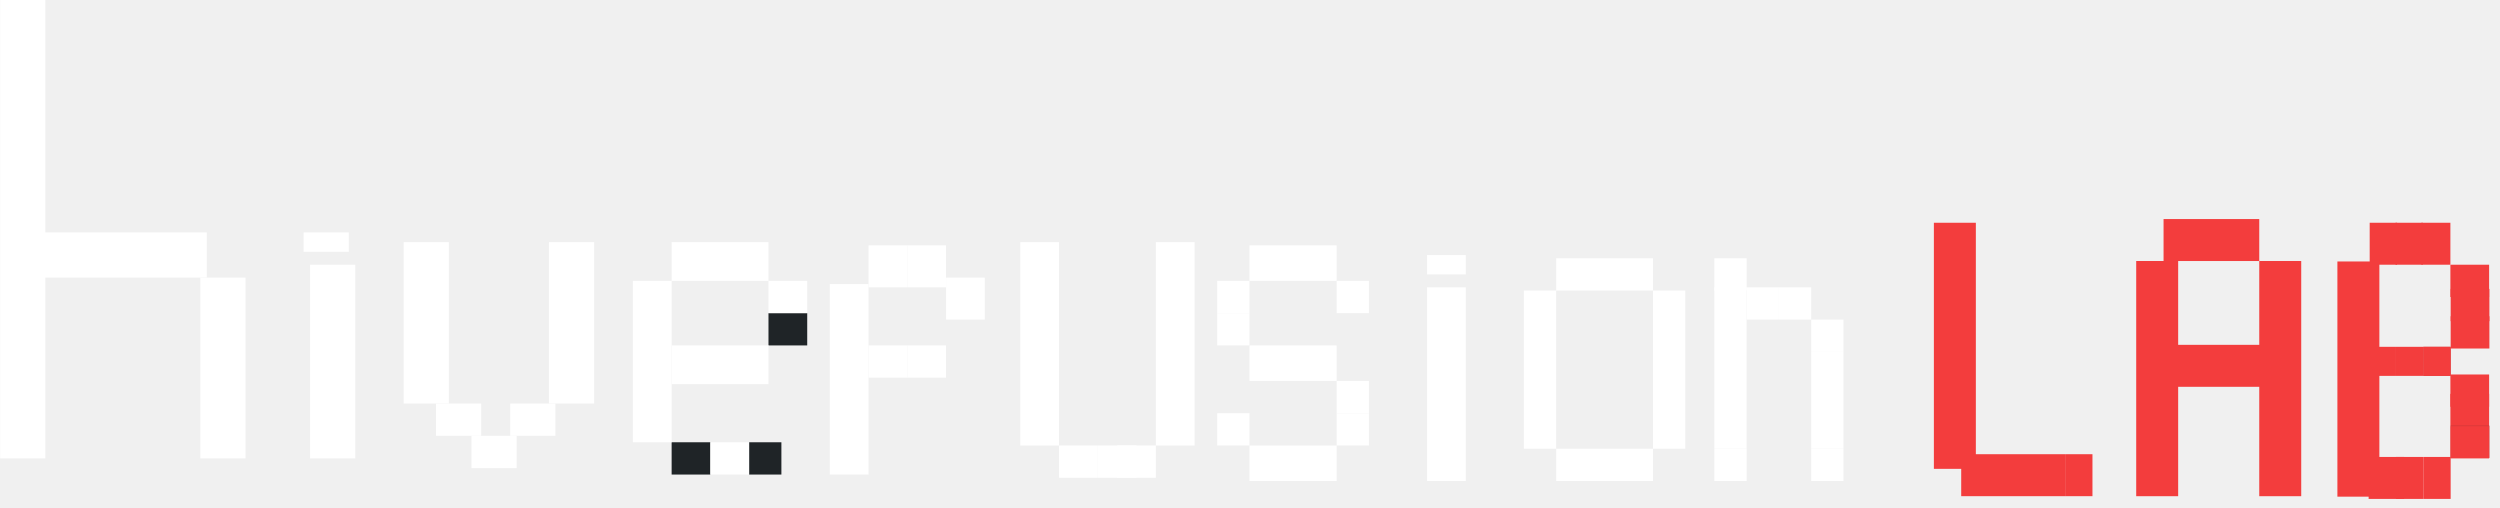
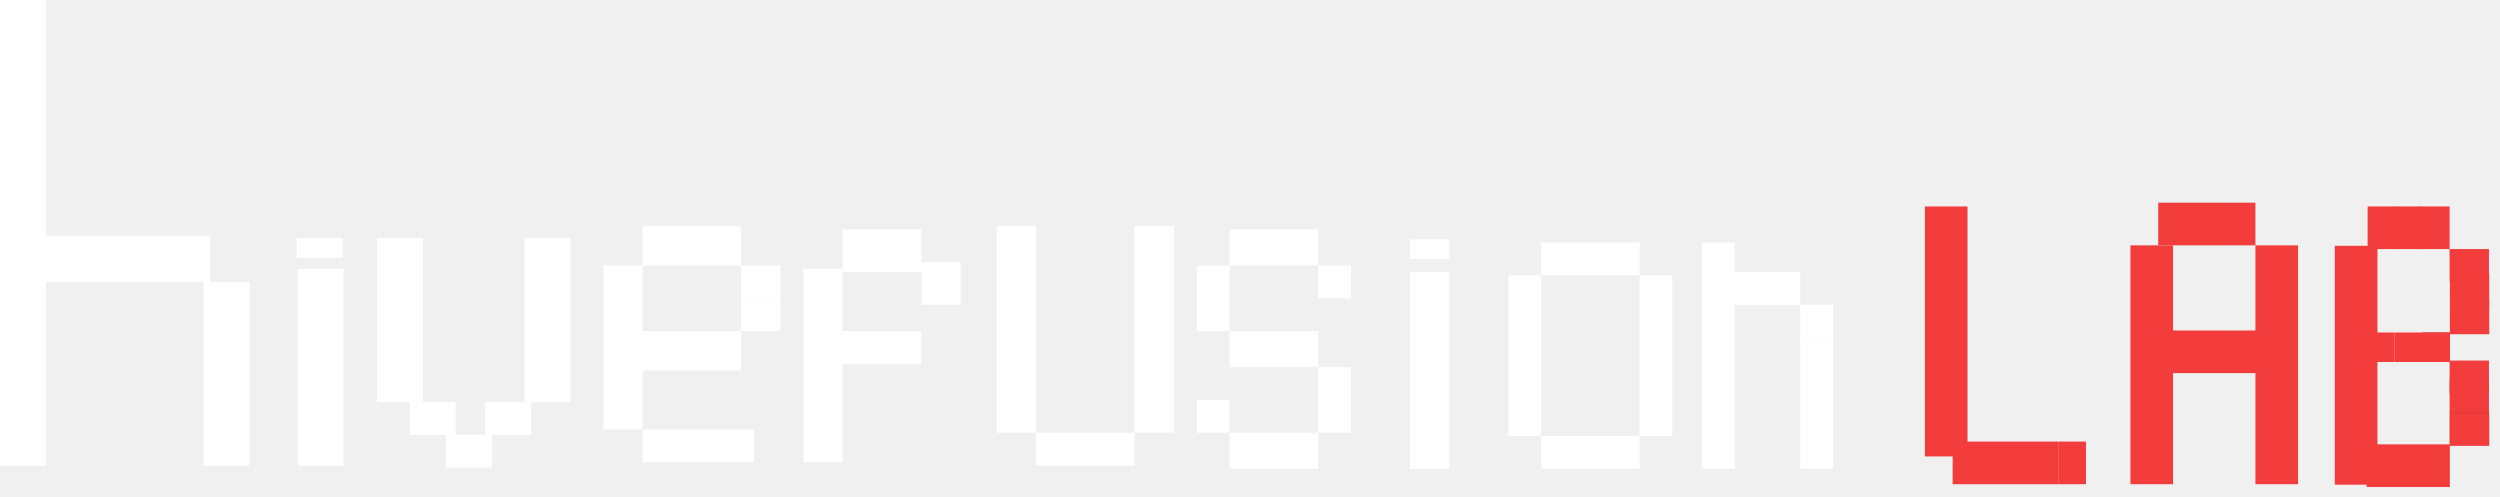
- <svg xmlns="http://www.w3.org/2000/svg" width="128" height="26" viewBox="0 0 128 26" fill="none">
-   <line x1="1.165" y1="23.471" x2="1.165" y2="7.24792e-05" stroke="white" stroke-width="2.314" />
-   <line x1="1" y1="13.057" x2="10.587" y2="13.057" stroke="white" stroke-width="2.314" />
-   <line x1="11.413" y1="23.47" x2="11.413" y2="14.214" stroke="white" stroke-width="2.314" />
-   <line x1="17.033" y1="13.553" x2="17.033" y2="23.47" stroke="white" stroke-width="2.314" />
-   <line x1="16.702" y1="12.892" x2="16.702" y2="11.9" stroke="white" stroke-width="2.314" />
-   <line x1="74.056" y1="14.71" x2="74.056" y2="24.628" stroke="white" stroke-width="1.983" />
-   <line x1="74.056" y1="14.049" x2="74.056" y2="13.058" stroke="white" stroke-width="1.983" />
-   <line x1="40.338" y1="17.686" x2="40.338" y2="16.033" stroke="#1F2427" stroke-width="1.983" />
-   <line x1="35.379" y1="24.297" x2="35.379" y2="22.644" stroke="#1F2427" stroke-width="1.983" />
-   <line y1="-0.826" x2="1.653" y2="-0.826" transform="matrix(1 0 0 -1 38.3545 22.6445)" stroke="#1F2427" stroke-width="1.653" />
-   <line x1="23.479" y1="22.314" x2="23.479" y2="20.661" stroke="white" stroke-width="2.314" />
-   <line x1="27.28" y1="22.314" x2="27.28" y2="20.661" stroke="white" stroke-width="2.314" />
-   <line x1="25.297" y1="23.967" x2="25.297" y2="22.314" stroke="white" stroke-width="2.314" />
-   <line x1="29.264" y1="20.661" x2="29.264" y2="12.396" stroke="white" stroke-width="2.314" />
-   <line y1="-1.157" x2="8.264" y2="-1.157" transform="matrix(0 -1 -1 0 20.6689 20.6606)" stroke="white" stroke-width="2.314" />
-   <line x1="55.214" y1="24.462" x2="55.214" y2="22.809" stroke="white" stroke-width="1.983" />
-   <line x1="57.197" y1="24.462" x2="57.197" y2="22.809" stroke="white" stroke-width="1.983" />
-   <line x1="58.189" y1="24.462" x2="58.189" y2="22.809" stroke="white" stroke-width="1.983" />
-   <line y1="-0.992" x2="10.413" y2="-0.992" transform="matrix(0 -1 -1 0 52.2385 22.8096)" stroke="white" stroke-width="1.983" />
-   <line y1="-0.992" x2="10.413" y2="-0.992" transform="matrix(0 -1 -1 0 59.1804 22.8096)" stroke="white" stroke-width="1.983" />
-   <line x1="45.462" y1="14.71" x2="45.462" y2="12.561" stroke="white" stroke-width="1.983" />
-   <line x1="47.445" y1="14.71" x2="47.445" y2="12.561" stroke="white" stroke-width="1.983" />
-   <line x1="49.429" y1="16.363" x2="49.429" y2="14.214" stroke="white" stroke-width="1.983" />
-   <line x1="45.462" y1="19.338" x2="45.462" y2="17.685" stroke="white" stroke-width="1.983" />
-   <line x1="47.445" y1="19.338" x2="47.445" y2="17.685" stroke="white" stroke-width="1.983" />
-   <line x1="43.478" y1="14.545" x2="43.478" y2="24.297" stroke="white" stroke-width="1.983" />
-   <line x1="40.338" y1="16.033" x2="40.338" y2="14.38" stroke="white" stroke-width="1.983" />
-   <line x1="37.363" y1="24.297" x2="37.363" y2="22.644" stroke="white" stroke-width="1.983" />
-   <line x1="34.388" y1="13.388" x2="39.346" y2="13.388" stroke="white" stroke-width="1.983" />
-   <line x1="34.388" y1="18.677" x2="39.346" y2="18.677" stroke="white" stroke-width="1.983" />
-   <line x1="33.396" y1="14.38" x2="33.396" y2="22.644" stroke="white" stroke-width="1.983" />
-   <line x1="68.436" y1="13.471" x2="63.974" y2="13.471" stroke="white" stroke-width="1.818" />
-   <line x1="68.436" y1="18.595" x2="63.974" y2="18.595" stroke="white" stroke-width="1.818" />
-   <line x1="68.436" y1="23.719" x2="63.974" y2="23.719" stroke="white" stroke-width="1.818" />
-   <line x1="68.436" y1="15.206" x2="70.089" y2="15.206" stroke="white" stroke-width="1.653" />
-   <line x1="62.321" y1="21.983" x2="63.974" y2="21.983" stroke="white" stroke-width="1.653" />
-   <line x1="62.321" y1="15.206" x2="63.974" y2="15.206" stroke="white" stroke-width="1.653" />
-   <line x1="68.436" y1="20.33" x2="70.089" y2="20.33" stroke="white" stroke-width="1.653" />
-   <line x1="62.321" y1="16.859" x2="63.974" y2="16.859" stroke="white" stroke-width="1.653" />
-   <line x1="68.436" y1="21.983" x2="70.089" y2="21.983" stroke="white" stroke-width="1.653" />
-   <line x1="79.676" y1="14.05" x2="84.634" y2="14.05" stroke="white" stroke-width="1.653" />
-   <line x1="110.774" y1="12.29" x2="115.674" y2="12.29" stroke="#F33D3D" stroke-width="2.149" />
-   <line x1="110.774" y1="18.73" x2="116.234" y2="18.73" stroke="#F33D3D" stroke-width="2.149" />
-   <line y1="-0.826" x2="8.099" y2="-0.826" transform="matrix(0 -1 -1 0 84.6343 22.9746)" stroke="white" stroke-width="1.653" />
-   <line y1="-0.826" x2="8.099" y2="-0.826" transform="matrix(0 -1 -1 0 78.0232 22.9746)" stroke="white" stroke-width="1.653" />
-   <line y1="-1.074" x2="12.04" y2="-1.074" transform="matrix(0 -1 -1 0 109.374 25.4043)" stroke="#F33D3D" stroke-width="2.149" />
-   <line y1="-1.074" x2="12.04" y2="-1.074" transform="matrix(0 -1 -1 0 119.675 25.4282)" stroke="#F33D3D" stroke-width="2.149" />
-   <line y1="-1.074" x2="12.04" y2="-1.074" transform="matrix(0 -1 -1 0 115.674 25.4043)" stroke="#F33D3D" stroke-width="2.149" />
-   <line x1="79.676" y1="23.801" x2="84.634" y2="23.801" stroke="white" stroke-width="1.653" />
-   <line x1="88.601" y1="22.975" x2="88.601" y2="14.71" stroke="white" stroke-width="1.653" />
-   <line x1="93.56" y1="22.975" x2="93.56" y2="18.016" stroke="white" stroke-width="1.653" />
-   <line x1="87.775" y1="14.05" x2="89.428" y2="14.05" stroke="white" stroke-width="1.653" />
-   <line x1="87.775" y1="23.801" x2="89.428" y2="23.801" stroke="white" stroke-width="1.653" />
-   <line x1="92.733" y1="23.801" x2="94.386" y2="23.801" stroke="white" stroke-width="1.653" />
-   <line x1="89.428" y1="15.537" x2="91.081" y2="15.537" stroke="white" stroke-width="1.653" />
-   <line x1="91.081" y1="15.537" x2="92.733" y2="15.537" stroke="white" stroke-width="1.653" />
-   <line x1="92.733" y1="17.19" x2="94.386" y2="17.19" stroke="white" stroke-width="1.653" />
-   <line x1="105.734" y1="24.33" x2="107.134" y2="24.33" stroke="#F33D3D" stroke-width="2.149" />
-   <line x1="121.328" y1="12.479" x2="122.728" y2="12.479" stroke="#F33D3D" stroke-width="2.149" />
-   <line x1="124.073" y1="18.501" x2="125.473" y2="18.501" stroke="#C53434" stroke-width="1.488" />
-   <line x1="124.073" y1="18.501" x2="125.473" y2="18.501" stroke="#F33D3D" stroke-width="1.488" />
-   <line x1="122.674" y1="18.501" x2="124.074" y2="18.501" stroke="#F33D3D" stroke-width="1.488" />
-   <line x1="122.65" y1="12.479" x2="124.05" y2="12.479" stroke="#F33D3D" stroke-width="2.149" />
-   <line x1="121.274" y1="18.501" x2="122.674" y2="18.501" stroke="#F33D3D" stroke-width="1.488" />
-   <line x1="121.274" y1="24.47" x2="123.092" y2="24.47" stroke="#F33D3D" stroke-width="2.149" />
-   <line x1="123.972" y1="12.479" x2="125.46" y2="12.479" stroke="#F33D3D" stroke-width="2.149" />
-   <line x1="122.674" y1="24.47" x2="124.074" y2="24.47" stroke="#F33D3D" stroke-width="2.149" />
-   <line x1="124.073" y1="24.47" x2="125.473" y2="24.47" stroke="#F33D3D" stroke-width="2.149" />
-   <line x1="125.46" y1="14.38" x2="127.443" y2="14.38" stroke="#F33D3D" stroke-width="1.653" />
-   <line x1="125.46" y1="20.991" x2="127.443" y2="20.991" stroke="#F33D3D" stroke-width="1.653" />
-   <line x1="125.474" y1="15.618" x2="127.457" y2="15.618" stroke="#F33D3D" stroke-width="1.653" />
-   <line x1="125.46" y1="20" x2="127.443" y2="20" stroke="#F33D3D" stroke-width="1.653" />
-   <line x1="125.474" y1="17.018" x2="127.457" y2="17.018" stroke="#F33D3D" stroke-width="1.653" />
-   <line x1="125.474" y1="22.618" x2="127.457" y2="22.618" stroke="#C53434" stroke-width="1.653" />
-   <line x1="125.46" y1="22.644" x2="127.443" y2="22.644" stroke="#F33D3D" stroke-width="1.653" />
-   <line x1="100.089" y1="11.405" x2="100.089" y2="24.005" stroke="#F33D3D" stroke-width="2.149" />
-   <line x1="100.414" y1="24.33" x2="105.734" y2="24.33" stroke="#F33D3D" stroke-width="2.149" />
+ <svg xmlns="http://www.w3.org/2000/svg" width="126" height="25" fill="none">
+   <style>.B{stroke:#f33d3d}.C{stroke-width:2.149}.D{stroke-width:1.653}.E{stroke-width:2.314}.F{stroke-width:1.983}.G{stroke-width:1.488}</style>
+   <g stroke="#fff">
+     <g class="E">
+       <path d="M1.165 23.471V0" />
+       <path d="M1 13.057h9.587m.826 10.413v-9.256m4.744-.661v9.917m-.04-10.478V12" />
+     </g>
+     <path d="M72.056 13.71v9.917m0-10.578v-.992m-33.718 4.629v-1.653m-4.959 8.264v-1.653" class="F" />
+     <path d="M36.355 22.471h1.653" class="D" />
+     <g class="E">
+       <path d="M21.81 21.917v-1.653m3.802 1.653v-1.653m-1.984 3.306v-1.653m3.967-1.653V12" />
+       <path transform="matrix(0 -1 -1 0 19 20.2642)" d="M0-1.157h8.264" />
+     </g>
+     <g class="F">
+       <path d="M53.214 23.462V21.81m1.983 1.652V21.81m.992 1.652V21.81" />
+       <path transform="matrix(0 -1 -1 0 50.2385 21.8096)" d="M0-.992h10.413" />
+       <path transform="matrix(0 -1 -1 0 57.1804 21.8096)" d="M0-.992h10.413" />
+       <path d="M43.462 13.71v-2.149m1.983 2.149v-2.149m1.984 3.802v-2.149m-3.967 5.124v-1.653m1.983 1.653v-1.653m-3.967-3.14v9.752m-3.14-8.264V13.38m-2.975 9.917v-1.653m-2.975-9.256h4.958m-4.958 5.289h4.958m-5.95-4.297v8.264" />
+     </g>
+     <path d="M66.437 12.471h-4.463m4.463 5.124h-4.463m4.463 5.124h-4.463" stroke-width="1.818" />
+     <g class="D">
+       <path d="M66.437 14.206h1.653m-7.769 6.777h1.653" />
+       <path d="M60.321 14.206h1.653m4.463 5.124h1.653m-7.769-3.471h1.653m4.463 5.124h1.653m9.586-7.933h4.959" />
+     </g>
+   </g>
+   <path d="M108.774 11.29h4.9m-4.9 6.44h5.46" class="B C" />
+   <g stroke="#fff" class="D">
+     <path transform="matrix(0 -1 -1 0 82.6343 21.9746)" d="M0-.826h8.099" />
+     <path transform="matrix(0 -1 -1 0 76.0232 21.9746)" d="M0-.826h8.099" />
+   </g>
+   <g class="B C">
+     <path transform="matrix(0 -1 -1 0 107.374 24.4043)" d="M0-1.074h12.04" />
+     <path transform="matrix(0 -1 -1 0 117.675 24.4282)" d="M0-1.074h12.04" />
+     <path transform="matrix(0 -1 -1 0 113.674 24.4043)" d="M0-1.074h12.04" />
+   </g>
+   <g stroke="#fff" class="D">
+     <path d="M77.676 22.801h4.959m3.966-.826V13.71m4.959 8.265v-4.959m-5.785-3.966h1.653m-1.653 9.751h1.653m3.305 0h1.653m-4.958-8.264h1.653m0 0h1.653" />
+     <path d="M90.733 16.19h1.653" />
+   </g>
+   <path d="M103.734 23.33h1.4m14.194-11.851h1.4" class="B C" />
+   <g class="G">
+     <path stroke="#c53434" d="M122.073 17.501h1.4" />
+     <path d="M122.073 17.501h1.4m-2.799 0h1.4" class="B" />
+   </g>
+   <path d="M120.65 11.479h1.4" class="B C" />
+   <path d="M119.274 17.501h1.4" class="B G" />
+   <path d="M119.274 23.47h1.818m.88-11.991h1.488m-2.786 11.991h1.4m-.001 0h1.4" class="C B" />
+   <g class="D">
+     <path d="M123.46 13.38h1.983m-1.983 6.611h1.983m-1.969-5.373h1.983" class="B" />
+     <path d="M123.46 19h1.983m-1.969-2.982h1.983" class="B" />
+     <path stroke="#c53434" d="M123.474 21.618h1.983" />
+     <path d="M123.46 21.644h1.983" class="B" />
+   </g>
+   <path d="M98.089 10.405v12.6m.325.325h5.32" class="C B" />
</svg>
